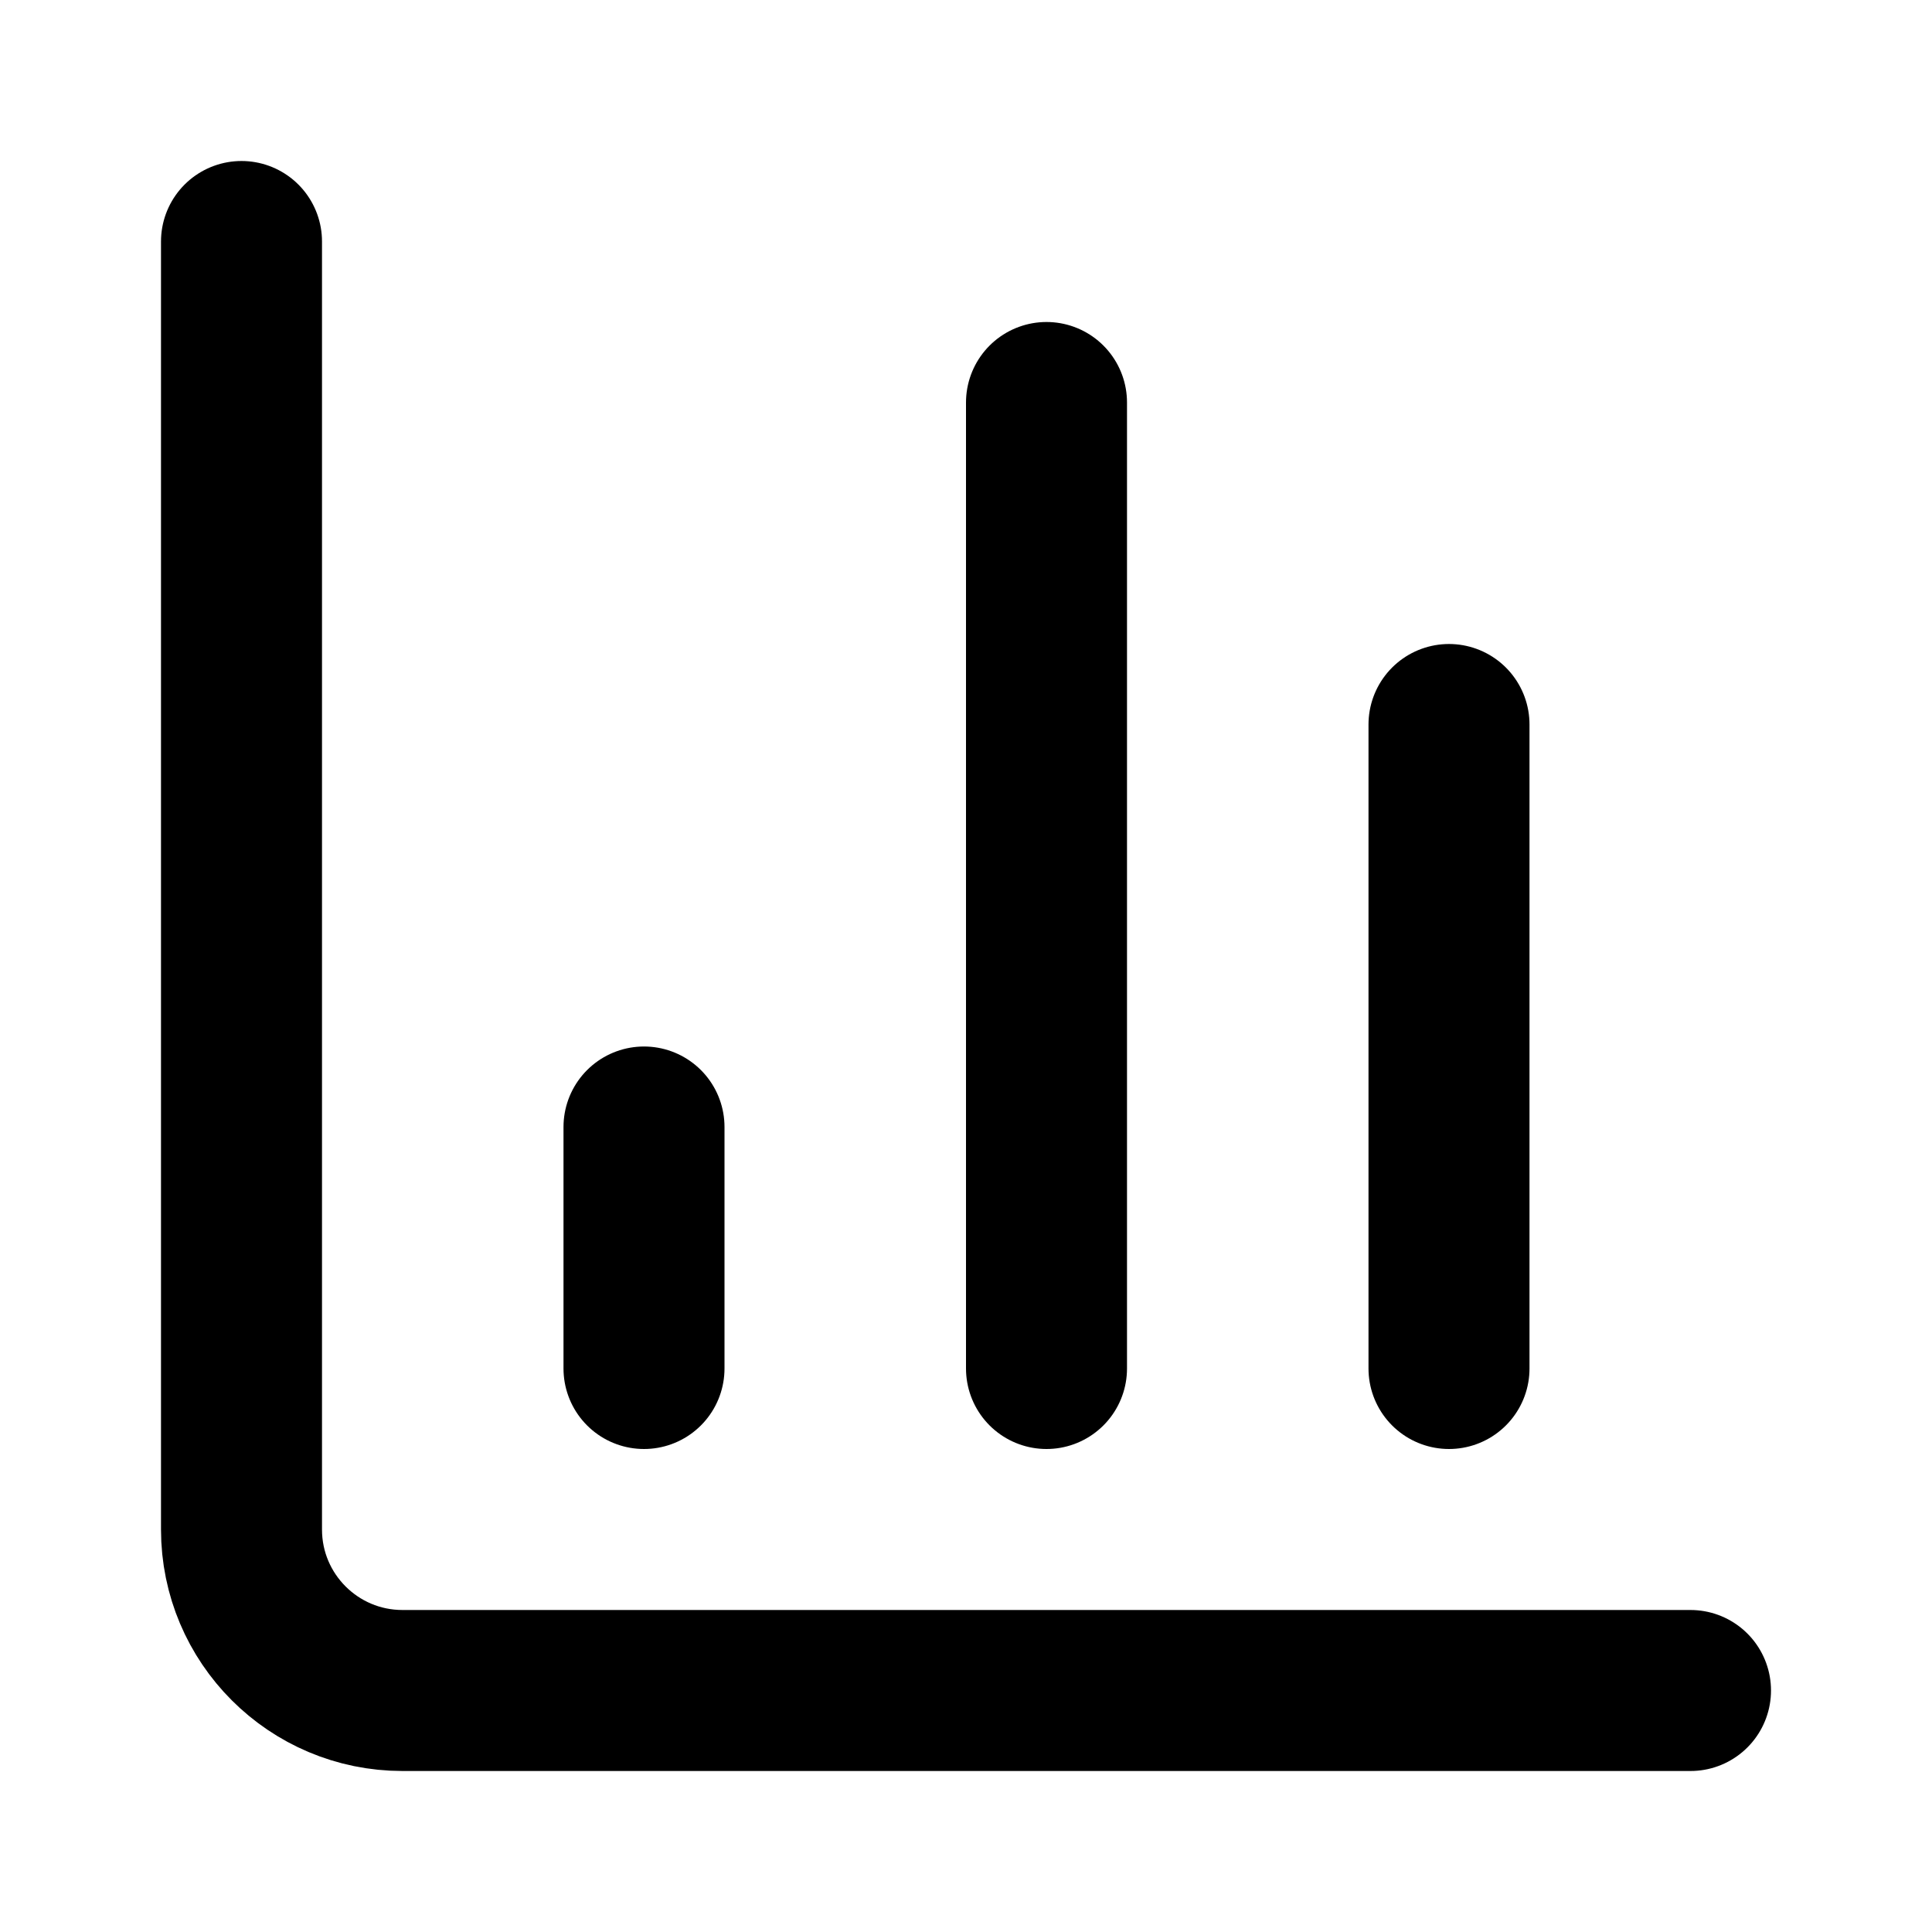
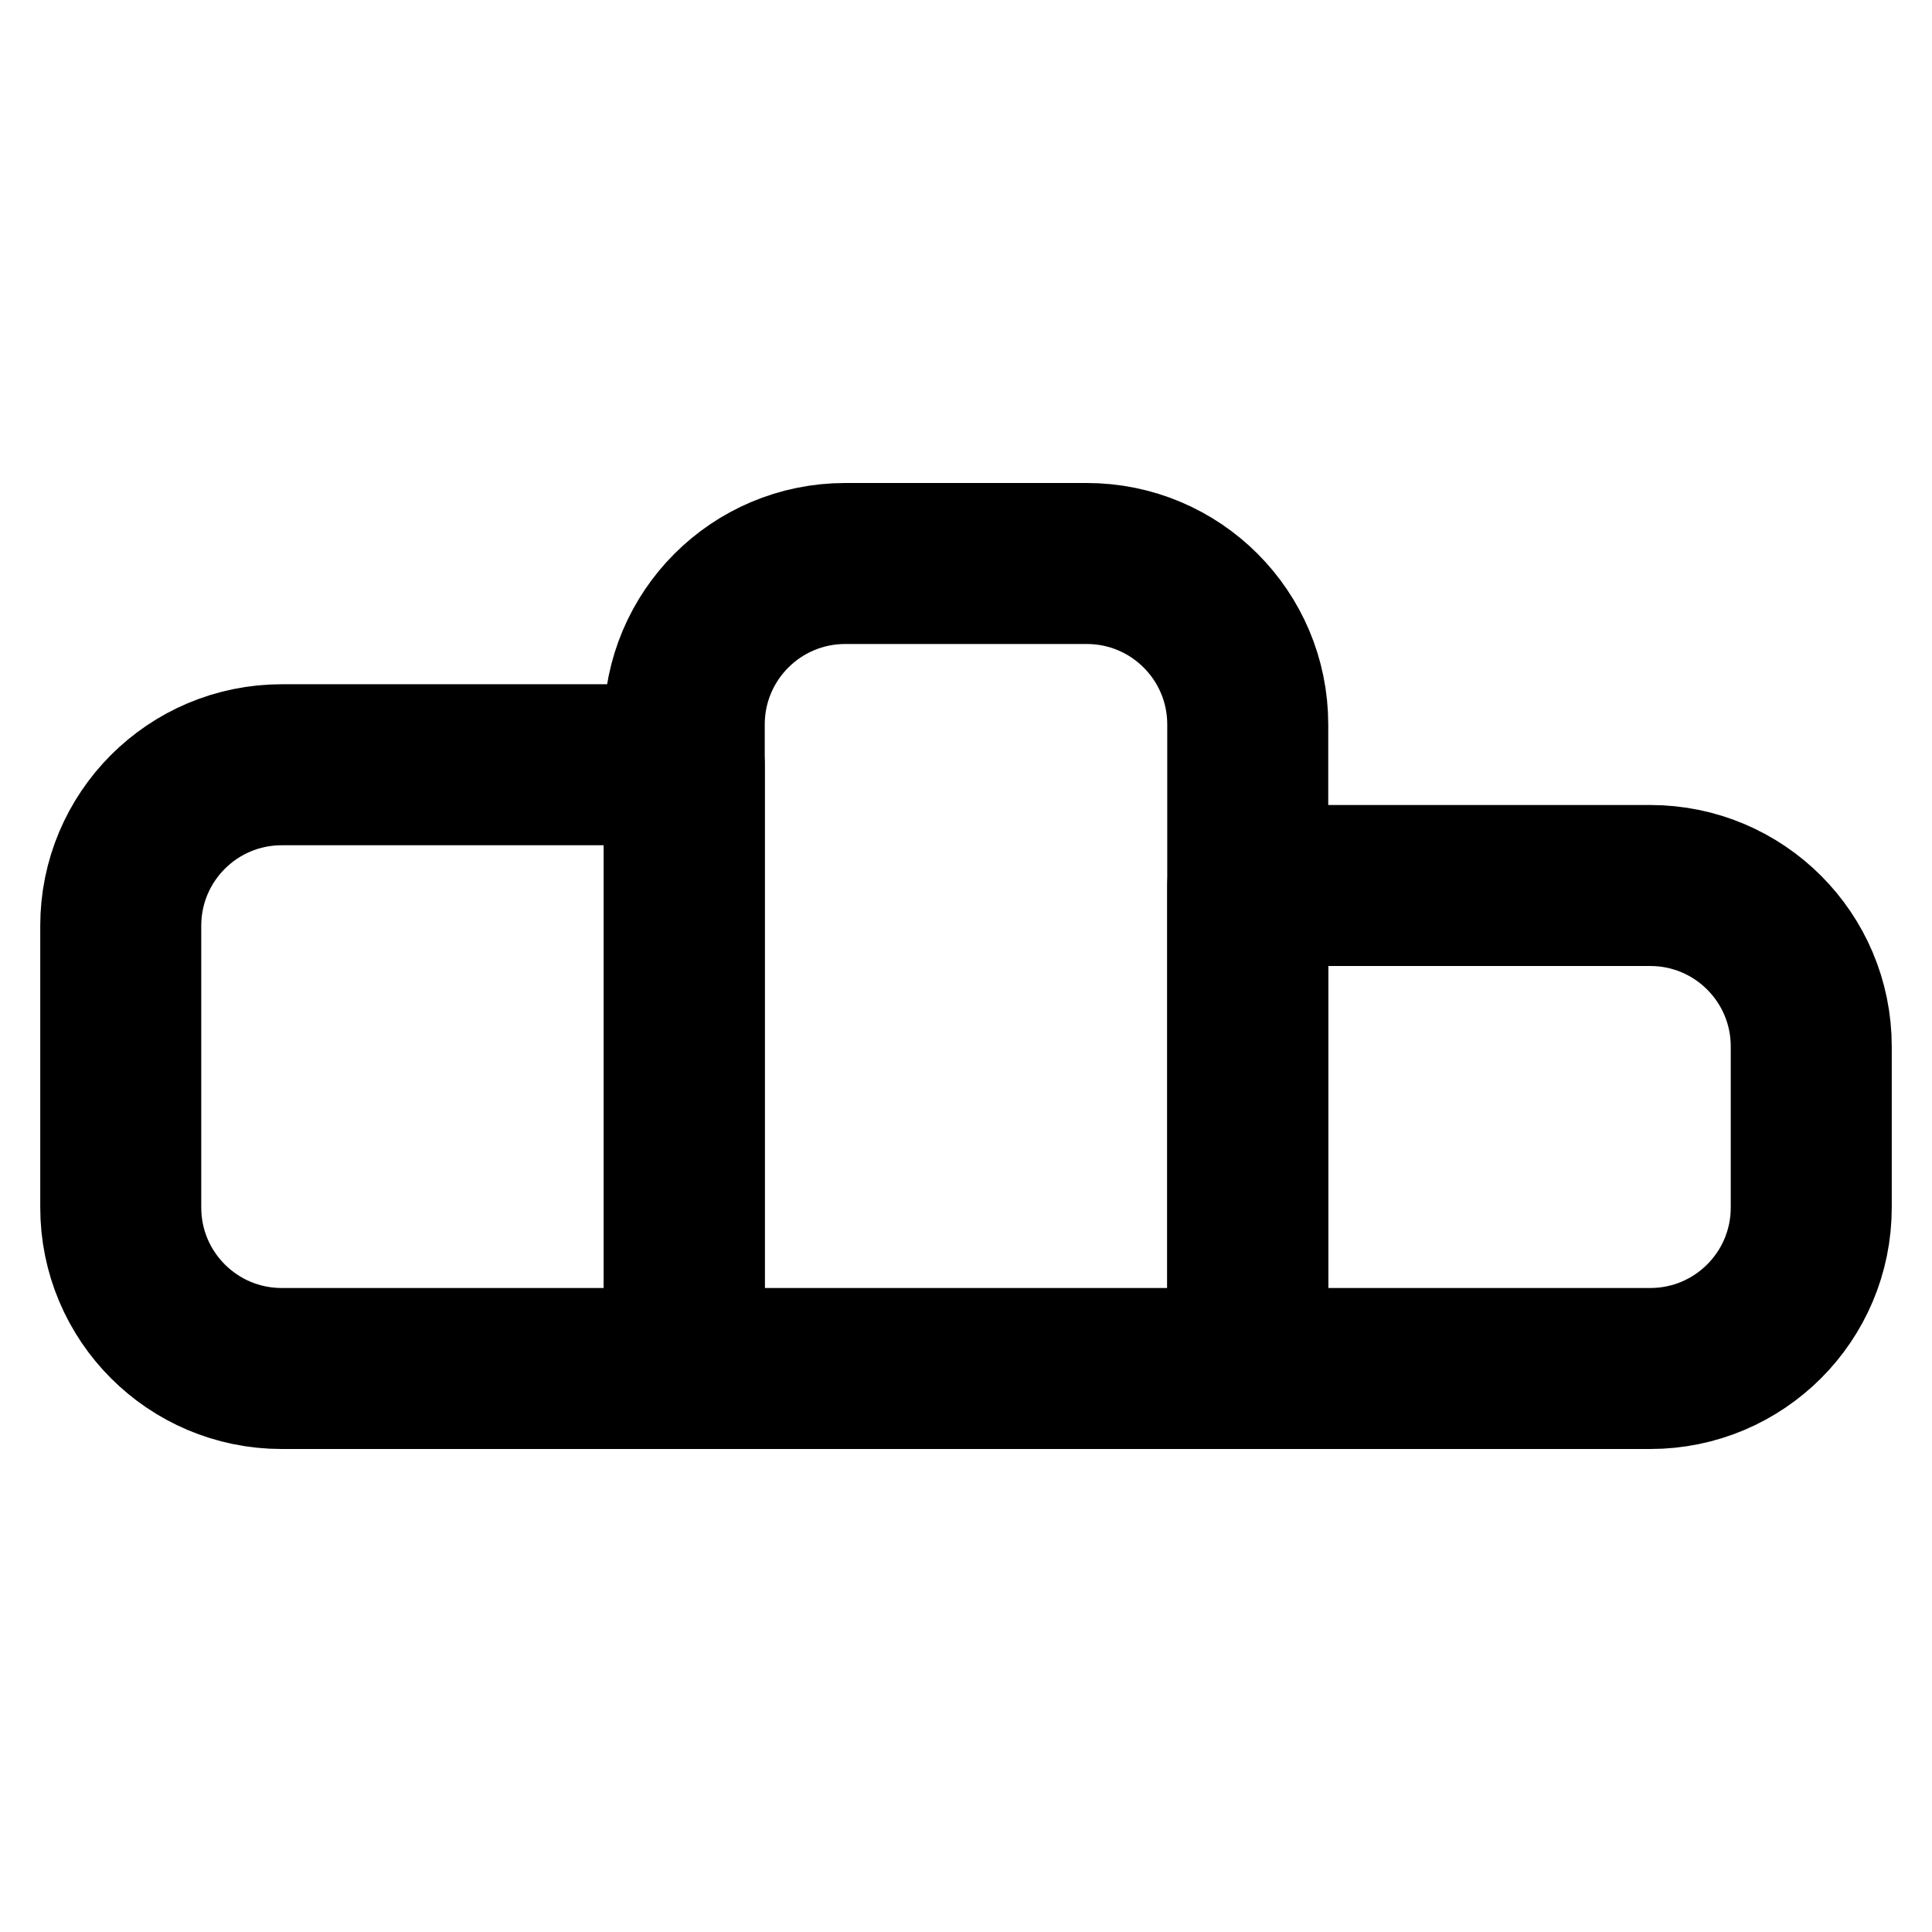
- <svg xmlns="http://www.w3.org/2000/svg" viewBox="0 0 24 24" fill="none" stroke="currentColor" stroke-width="2" stroke-linecap="round" stroke-linejoin="round" data-nika="feature/history" aria-hidden="true">
-   <path d="M3 3v16a2 2 0 0 0 2 2h16" />
-   <path d="M18 17V9" />
-   <path d="M13 17V5" />
-   <path d="M8 17v-3" />
+ <svg xmlns="http://www.w3.org/2000/svg" viewBox="0 0 24 24" fill="none" data-nika="feature/history" aria-hidden="true">
+   <path d="M8.5 9C8.5 7.895 9.395 7 10.5 7H13.5C14.605 7 15.5 7.895 15.5 9V17H8.5V9Z" stroke="currentColor" stroke-width="2" stroke-linejoin="round" />
+   <path d="M1.5 11.5C1.5 10.395 2.395 9.5 3.5 9.5H8.5V17H3.5C2.395 17 1.5 16.105 1.5 15V11.5Z" stroke="currentColor" stroke-width="2" stroke-linejoin="round" />
+   <path d="M15.5 11H20.5C21.605 11 22.5 11.895 22.5 13V15C22.5 16.105 21.605 17 20.5 17H15.5V11Z" stroke="currentColor" stroke-width="2" stroke-linejoin="round" />
</svg>
